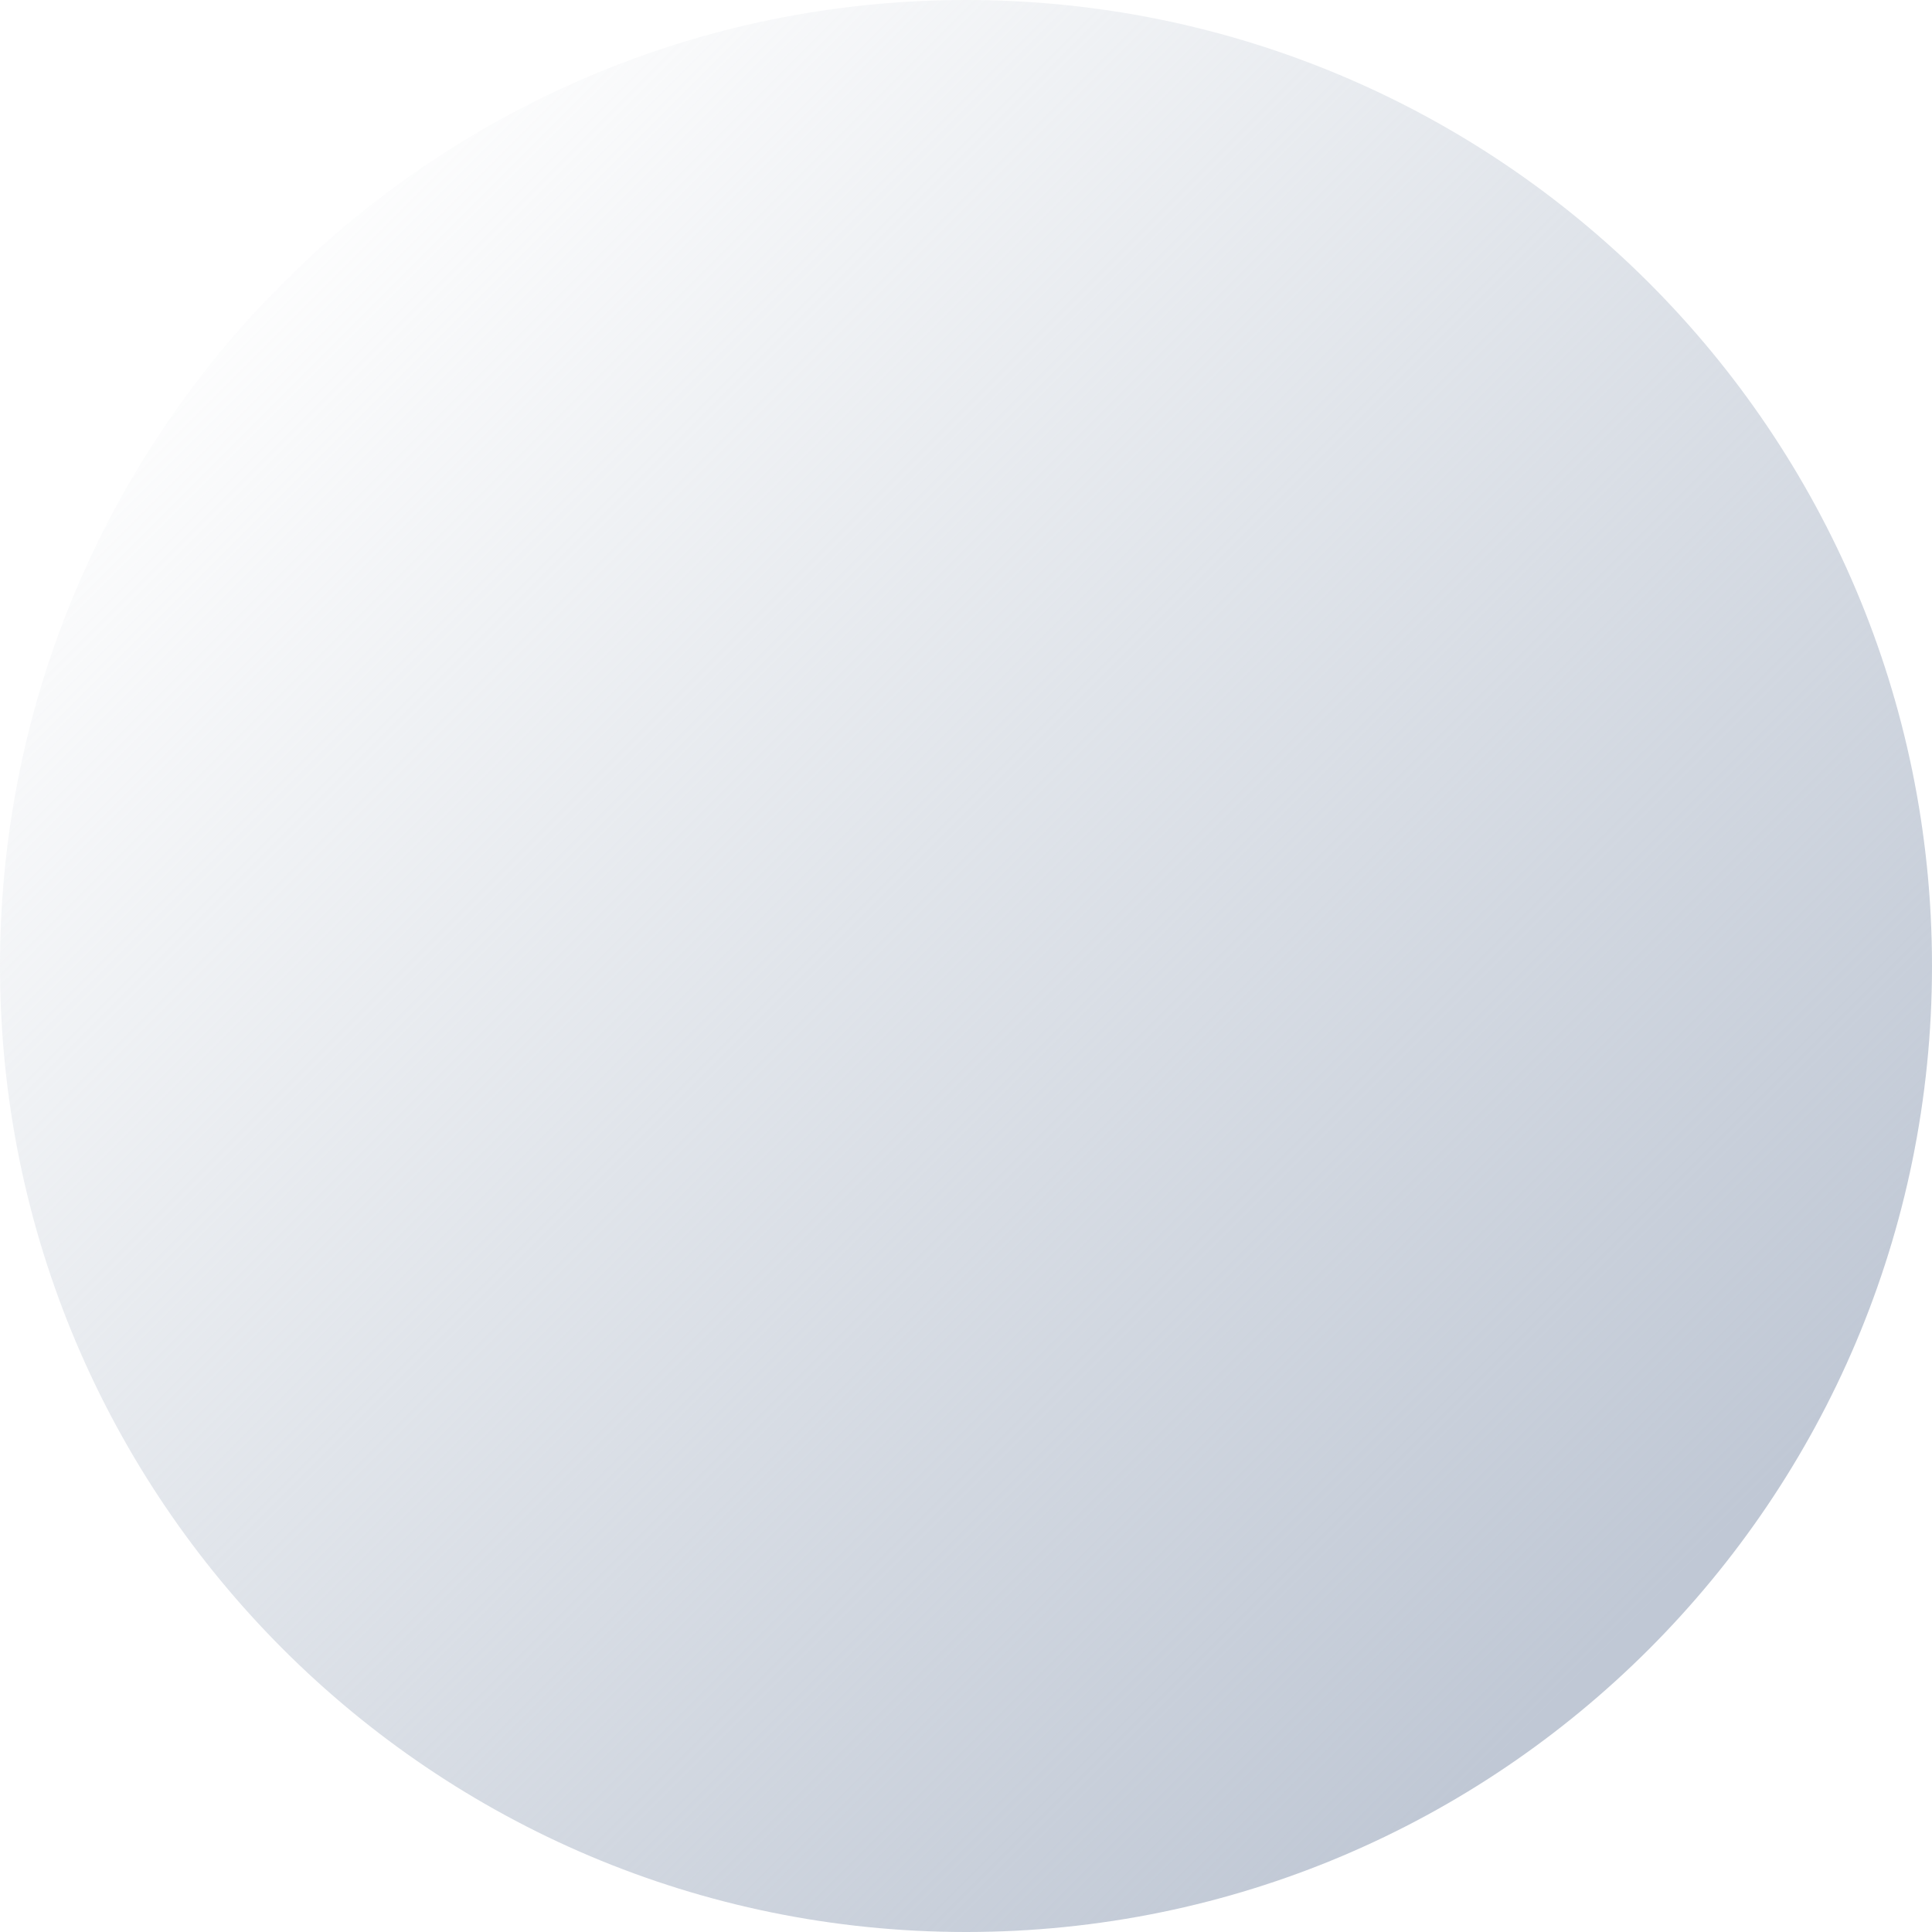
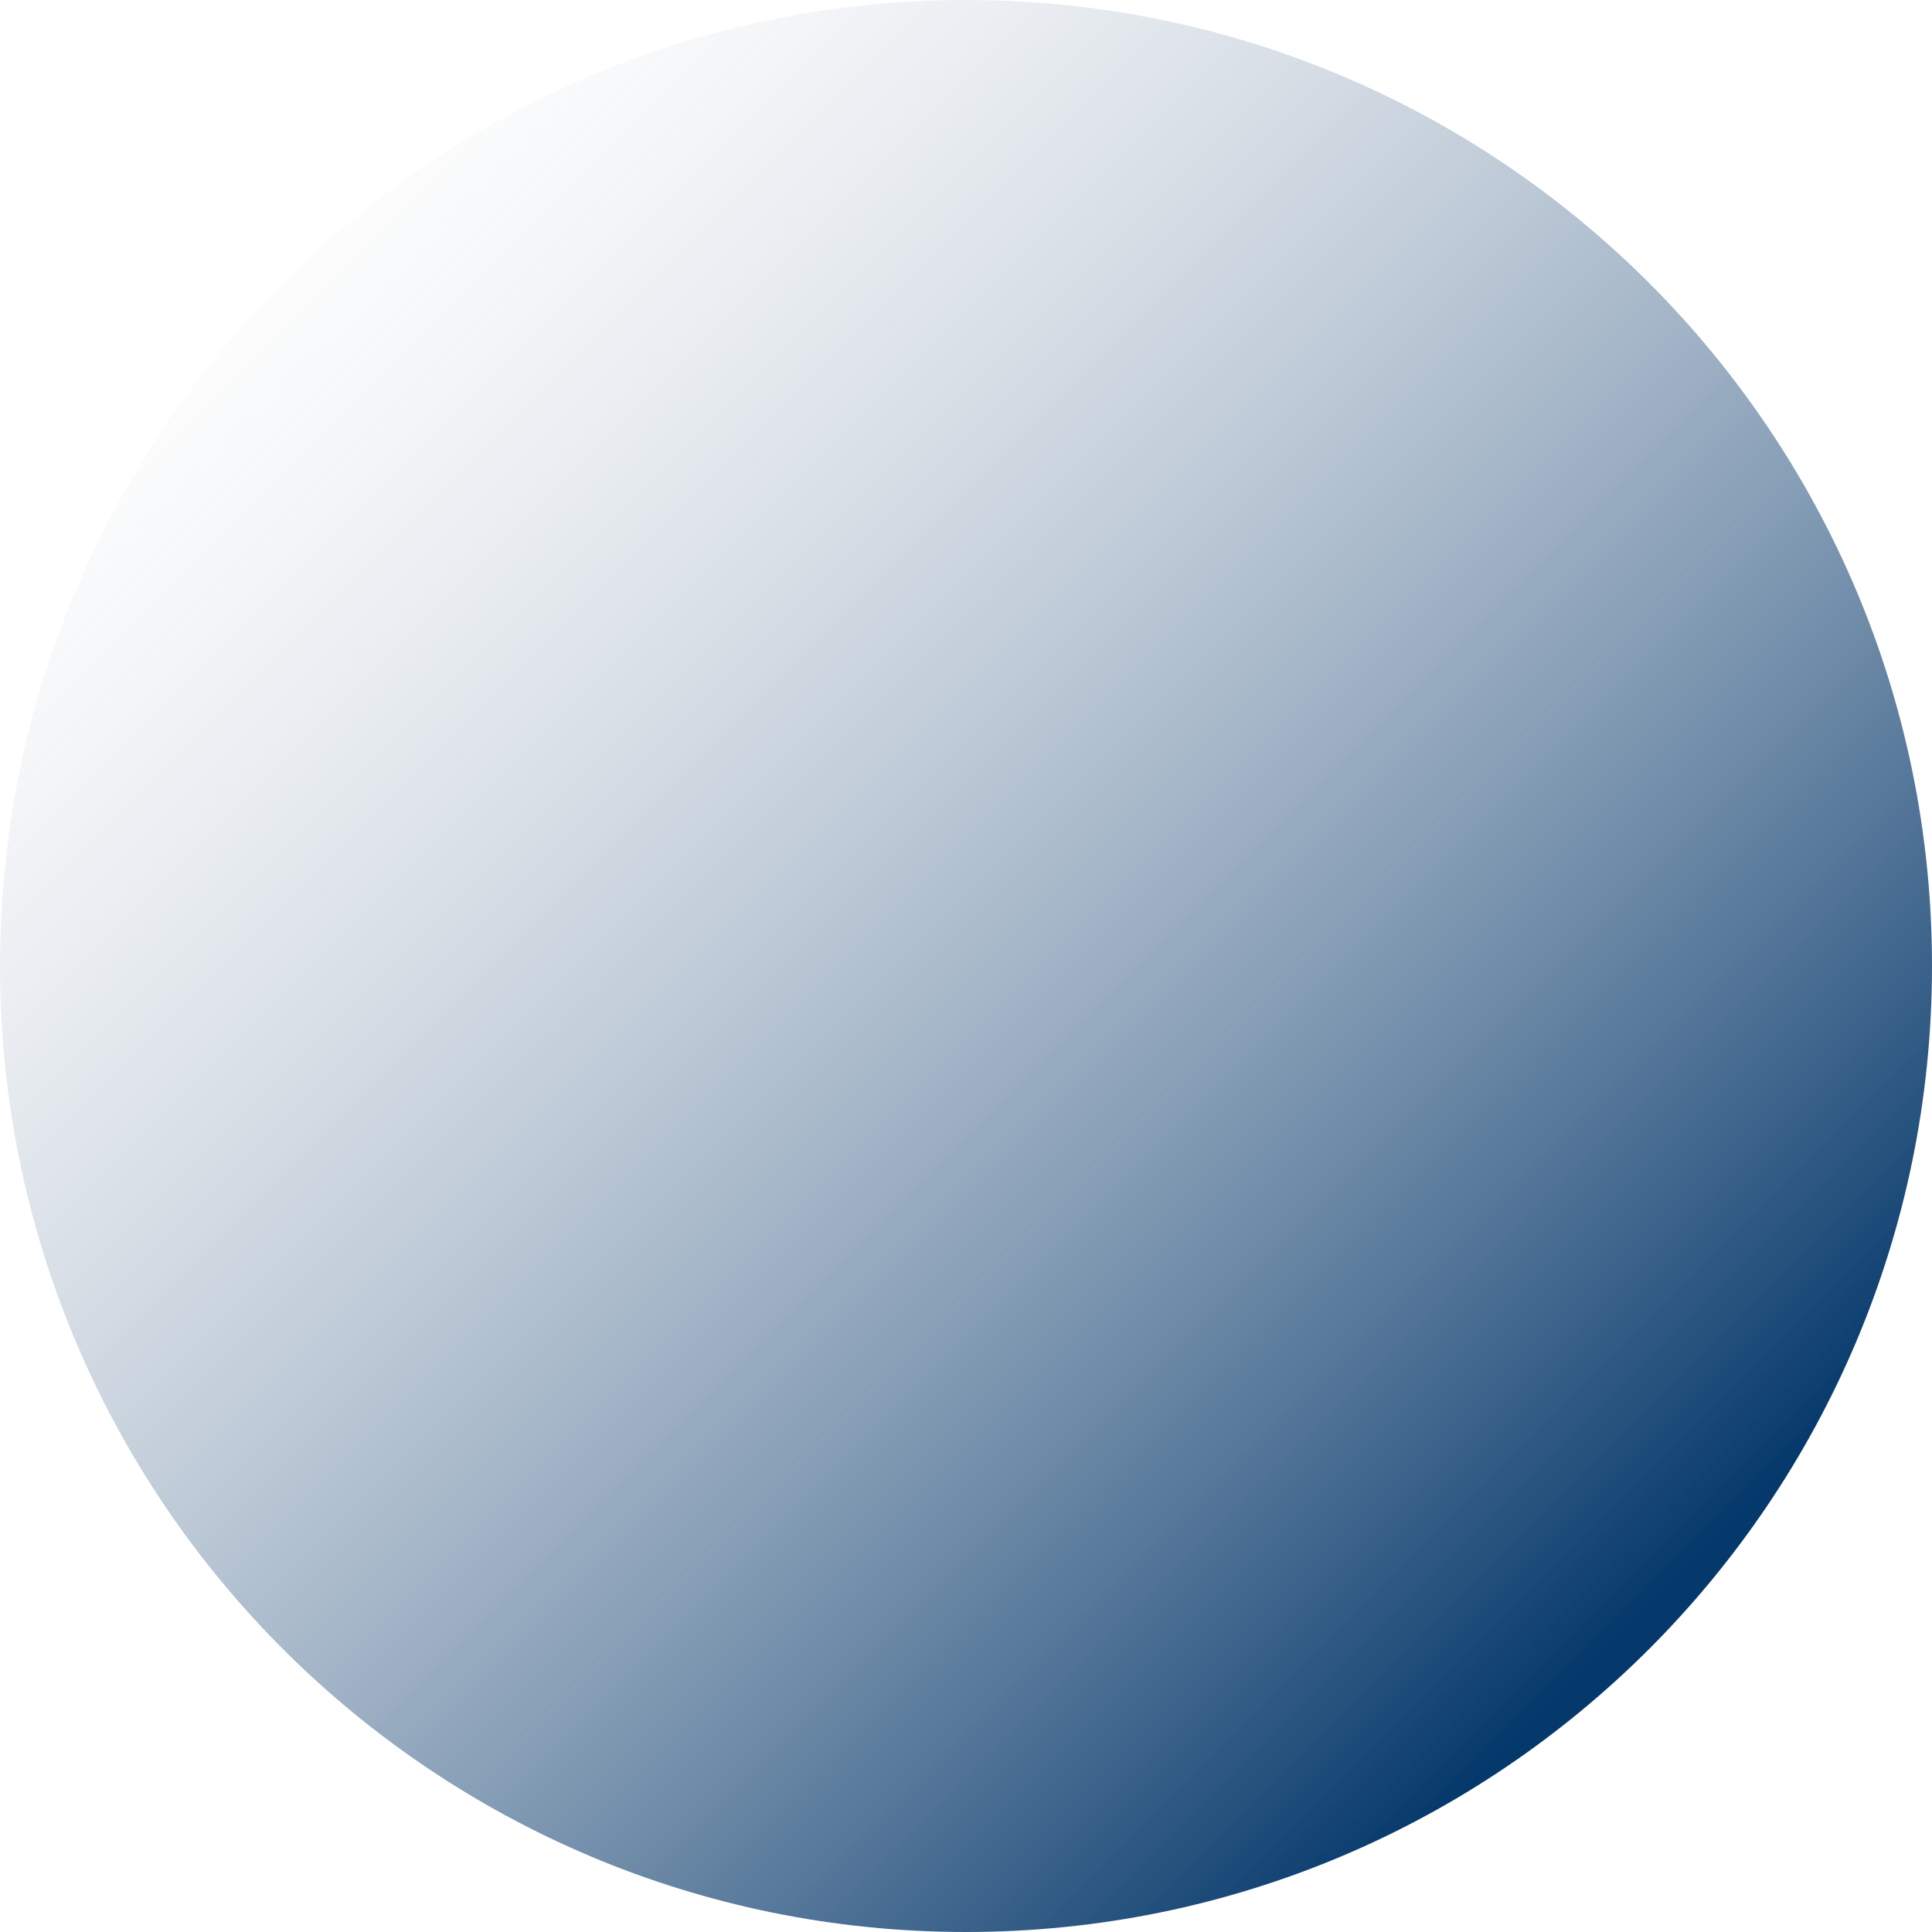
<svg xmlns="http://www.w3.org/2000/svg" width="511" height="511" viewBox="0 0 511 511" fill="none">
  <circle cx="255.5" cy="255.5" r="255.5" fill="url(#paint0_linear_615_28)" />
  <defs>
    <linearGradient id="paint0_linear_615_28" x1="434.452" y1="427.308" x2="63.28" y2="56.135" gradientUnits="userSpaceOnUse">
-       <stop stop-color="#C0C8D5" />
+       <stop stop-color="#05386b" />
      <stop offset="1" stop-color="#BDC6D2" stop-opacity="0" />
    </linearGradient>
  </defs>
</svg>
